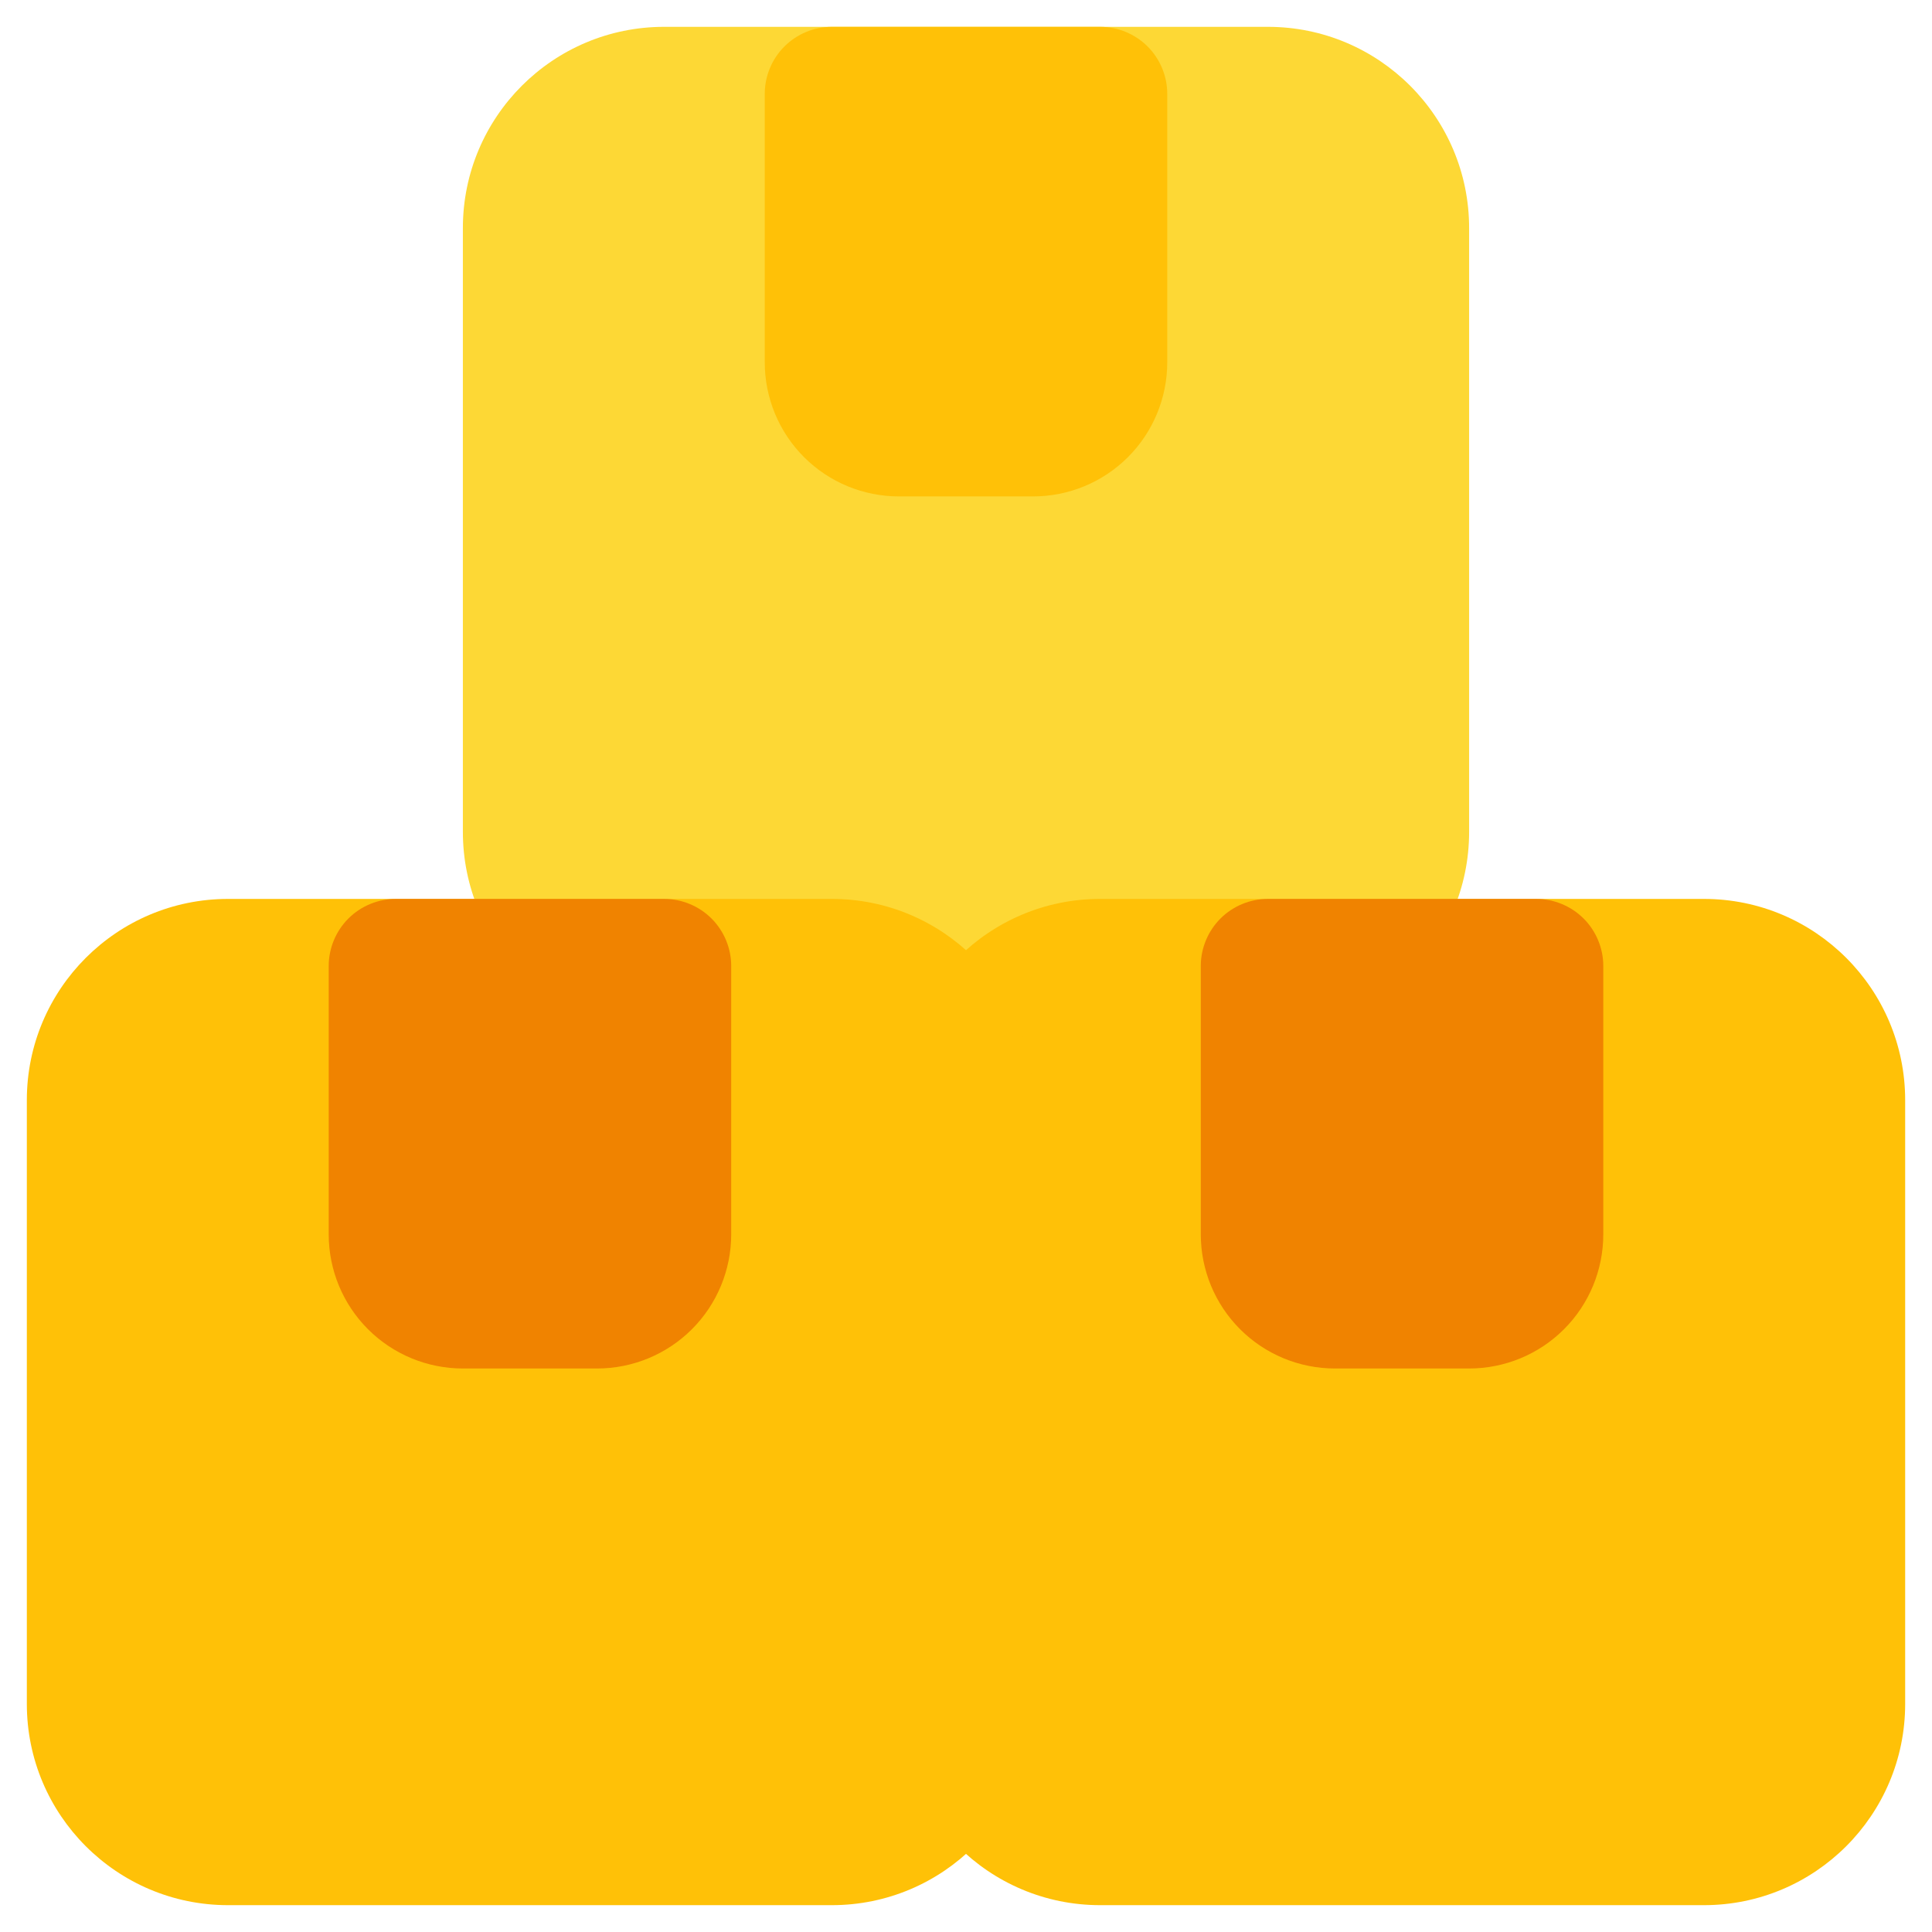
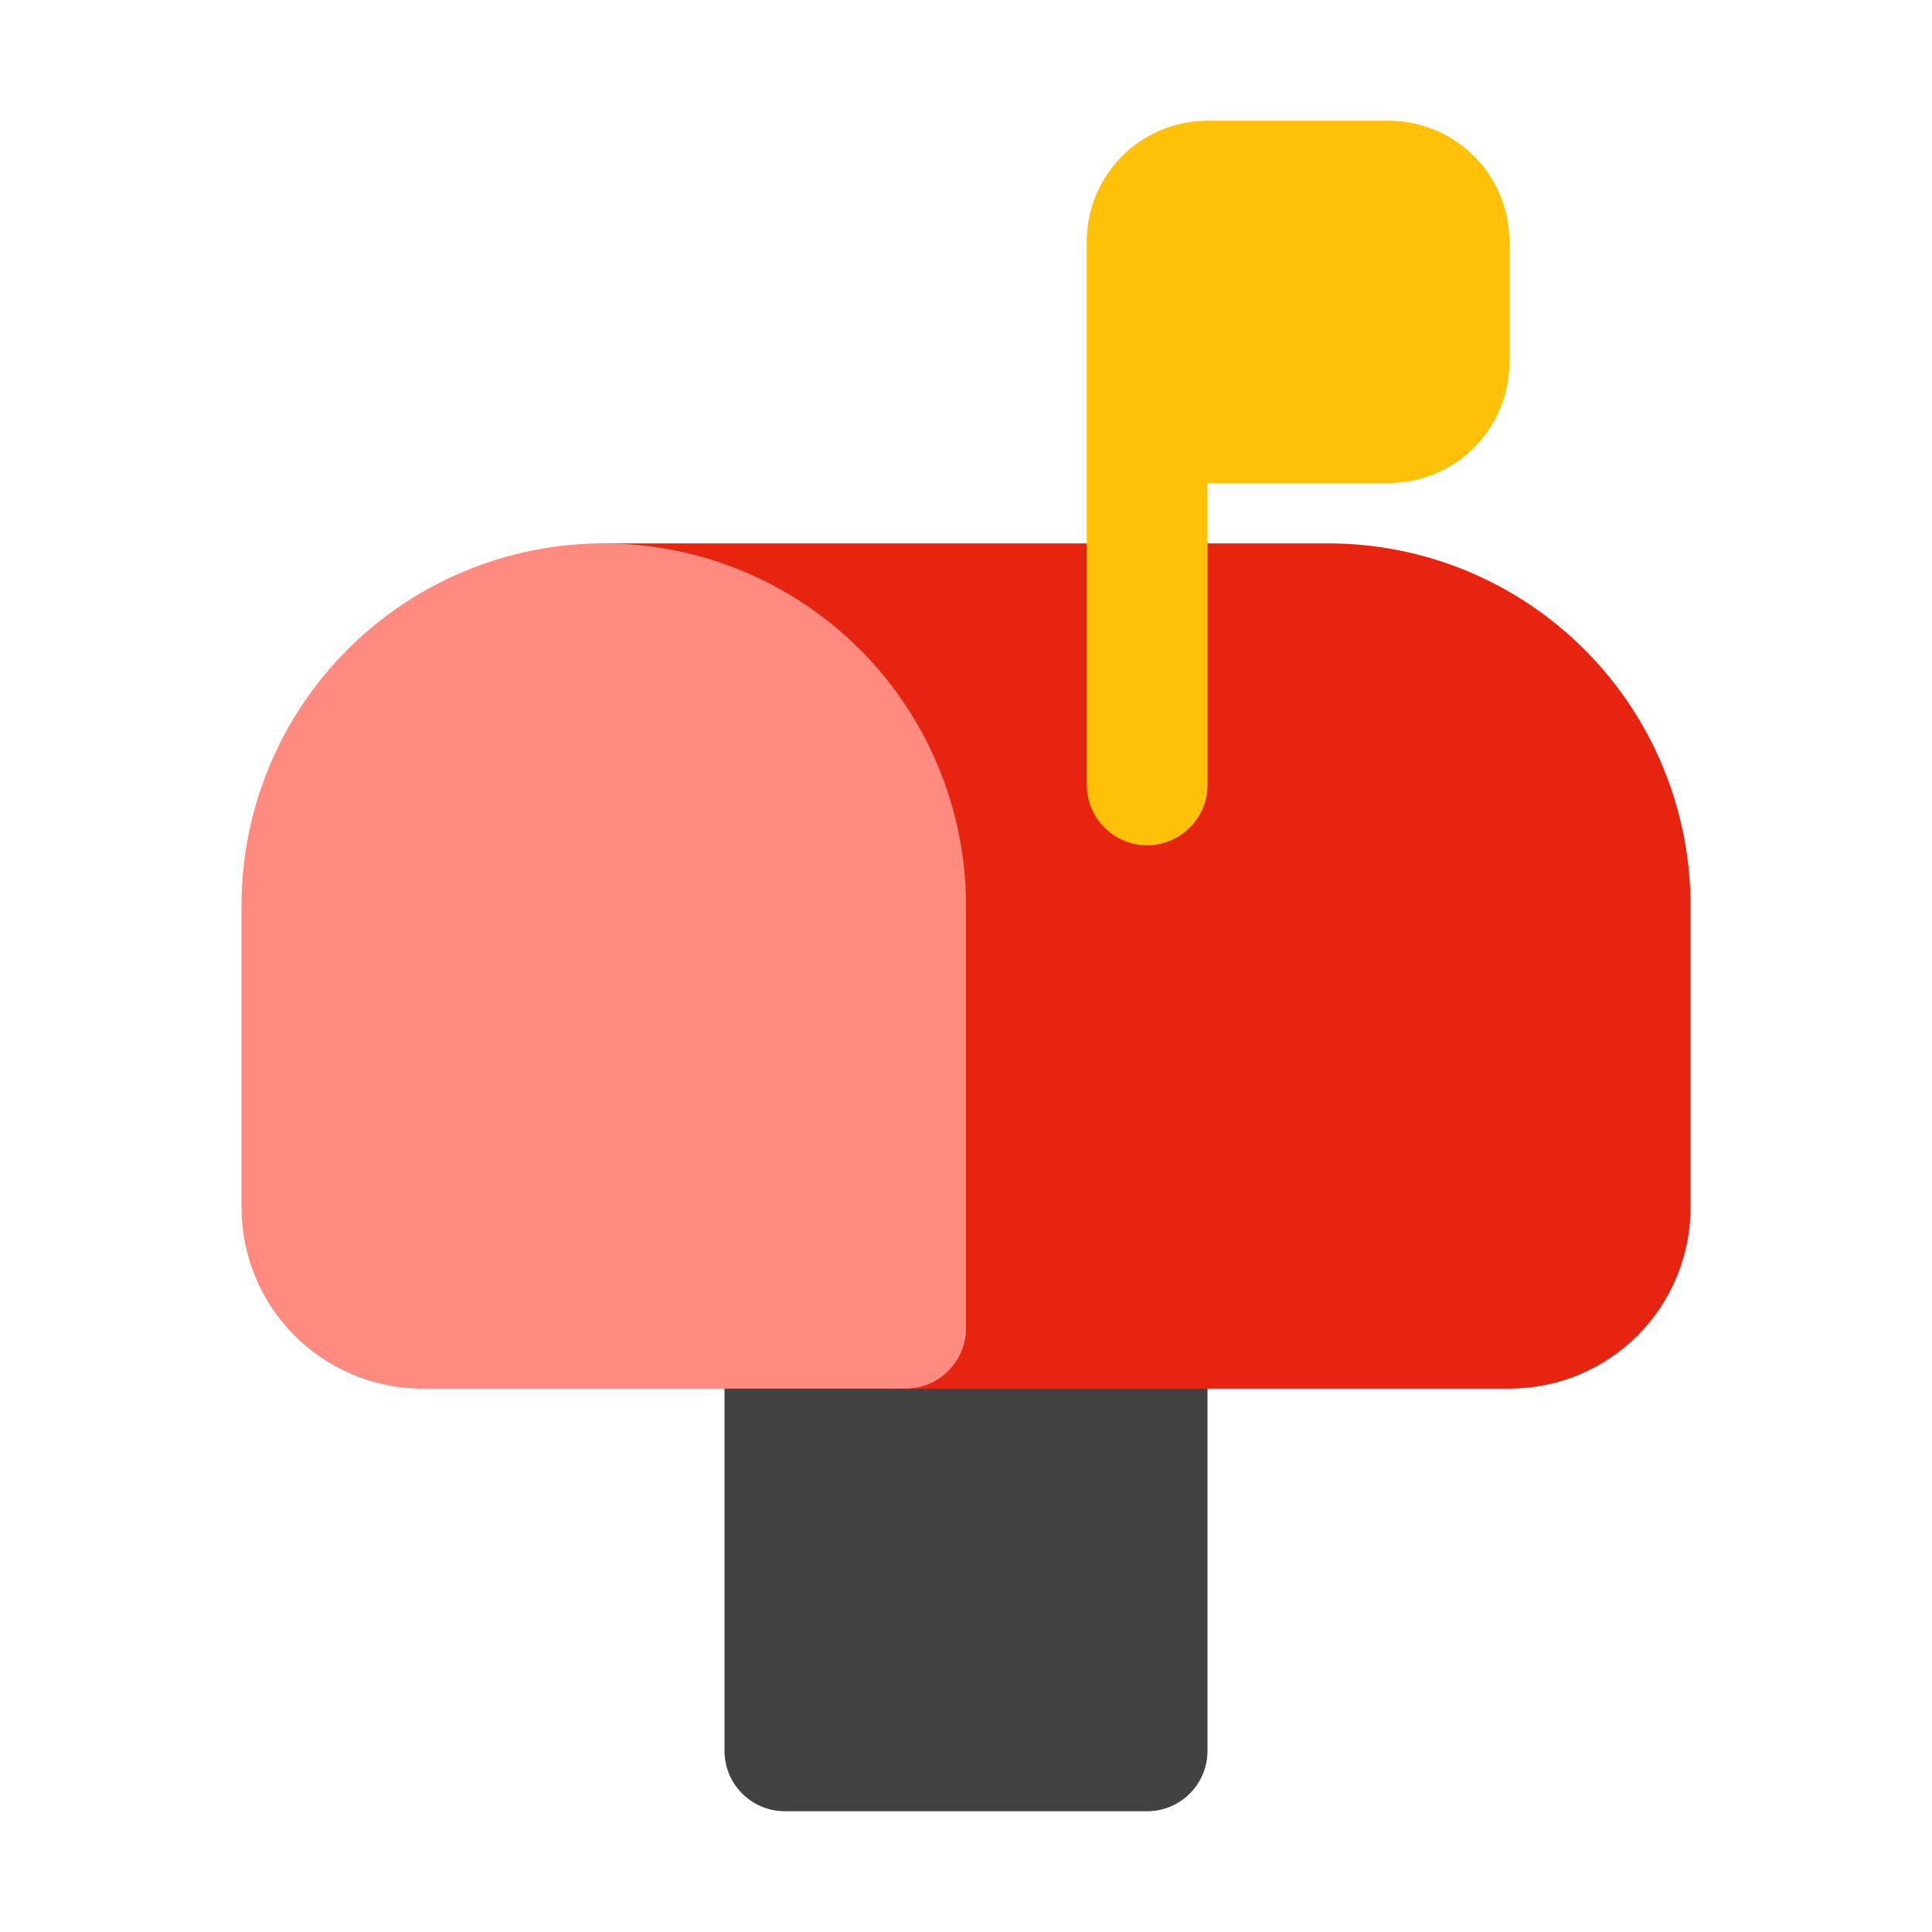
- <svg xmlns="http://www.w3.org/2000/svg" width="36" height="36" viewBox="0 0 36 36" fill="none">
-   <path d="M23.625 0.5H12.375C10.304 0.5 8.625 2.179 8.625 4.25V15.5C8.625 17.571 10.304 19.25 12.375 19.25H23.625C25.696 19.25 27.375 17.571 27.375 15.5V4.25C27.375 2.179 25.696 0.5 23.625 0.5Z" fill="#FDD835" />
-   <path d="M20.5 0.5H15.5C15.168 0.5 14.851 0.632 14.616 0.866C14.382 1.101 14.25 1.418 14.25 1.75V6.75C14.25 7.413 14.513 8.049 14.982 8.518C15.451 8.987 16.087 9.25 16.75 9.25H19.25C19.913 9.25 20.549 8.987 21.018 8.518C21.487 8.049 21.75 7.413 21.75 6.75V1.75C21.75 1.418 21.618 1.101 21.384 0.866C21.149 0.632 20.831 0.5 20.5 0.5Z" fill="#FFC107" />
-   <path d="M31.75 16.75H20.5C18.429 16.75 16.75 18.429 16.75 20.5V31.75C16.75 33.821 18.429 35.5 20.5 35.5H31.75C33.821 35.5 35.5 33.821 35.5 31.75V20.5C35.5 18.429 33.821 16.75 31.75 16.75Z" fill="#FFC107" />
-   <path d="M28.625 16.75H23.625C23.294 16.75 22.976 16.882 22.741 17.116C22.507 17.351 22.375 17.669 22.375 18V23C22.375 23.663 22.638 24.299 23.107 24.768C23.576 25.237 24.212 25.5 24.875 25.5H27.375C28.038 25.5 28.674 25.237 29.143 24.768C29.612 24.299 29.875 23.663 29.875 23V18C29.875 17.669 29.743 17.351 29.509 17.116C29.274 16.882 28.956 16.75 28.625 16.75Z" fill="#F08300" />
-   <path d="M15.5 16.75H4.25C2.179 16.75 0.5 18.429 0.5 20.5V31.75C0.5 33.821 2.179 35.5 4.25 35.5H15.5C17.571 35.5 19.25 33.821 19.25 31.75V20.5C19.25 18.429 17.571 16.75 15.5 16.75Z" fill="#FFC107" />
-   <path d="M12.375 16.75H7.375C7.043 16.75 6.726 16.882 6.491 17.116C6.257 17.351 6.125 17.669 6.125 18V23C6.125 23.663 6.388 24.299 6.857 24.768C7.326 25.237 7.962 25.5 8.625 25.5H11.125C11.788 25.5 12.424 25.237 12.893 24.768C13.362 24.299 13.625 23.663 13.625 23V18C13.625 17.669 13.493 17.351 13.259 17.116C13.024 16.882 12.707 16.75 12.375 16.75Z" fill="#F08300" />
+ <svg xmlns="http://www.w3.org/2000/svg" width="44" height="44" viewBox="0 0 44 44" fill="none">
+   <path d="M26.125 28.875H17.875C17.116 28.875 16.5 29.491 16.5 30.25V39.875C16.5 40.634 17.116 41.25 17.875 41.25H26.125C26.884 41.25 27.5 40.634 27.5 39.875V30.25C27.5 29.491 26.884 28.875 26.125 28.875Z" fill="#424242" />
+   <path d="M30.251 12.375H13.751C13.524 12.376 13.302 12.433 13.103 12.541C12.903 12.649 12.734 12.805 12.61 12.994C12.486 13.181 12.411 13.395 12.389 13.618C12.368 13.841 12.401 14.065 12.486 14.273L19.361 30.773C19.464 31.024 19.639 31.239 19.864 31.39C20.089 31.542 20.354 31.624 20.626 31.625H34.376C35.47 31.625 36.519 31.19 37.293 30.417C38.066 29.643 38.501 28.594 38.501 27.5V20.625C38.501 18.437 37.632 16.338 36.084 14.791C34.537 13.244 32.439 12.375 30.251 12.375Z" fill="#E72410" />
+   <path d="M31.625 2.75H27.5C26.771 2.75 26.071 3.04 25.555 3.555C25.04 4.071 24.75 4.771 24.75 5.5V17.875C24.75 18.24 24.895 18.589 25.153 18.847C25.411 19.105 25.76 19.25 26.125 19.25C26.49 19.25 26.839 19.105 27.097 18.847C27.355 18.589 27.5 18.24 27.5 17.875V11H31.625C32.354 11 33.054 10.71 33.569 10.194C34.085 9.679 34.375 8.979 34.375 8.25V5.5C34.375 4.771 34.085 4.071 33.569 3.555C33.054 3.04 32.354 2.75 31.625 2.75Z" fill="#FFC107" />
+   <path d="M13.75 12.375C11.562 12.375 9.464 13.244 7.916 14.791C6.369 16.338 5.5 18.437 5.5 20.625V27.5C5.5 28.594 5.935 29.643 6.708 30.417C7.482 31.19 8.531 31.625 9.625 31.625H20.625C20.99 31.625 21.339 31.48 21.597 31.222C21.855 30.964 22 30.615 22 30.25V20.625C22 18.437 21.131 16.338 19.584 14.791C18.037 13.244 15.938 12.375 13.75 12.375Z" fill="#FF8A80" />
</svg>
